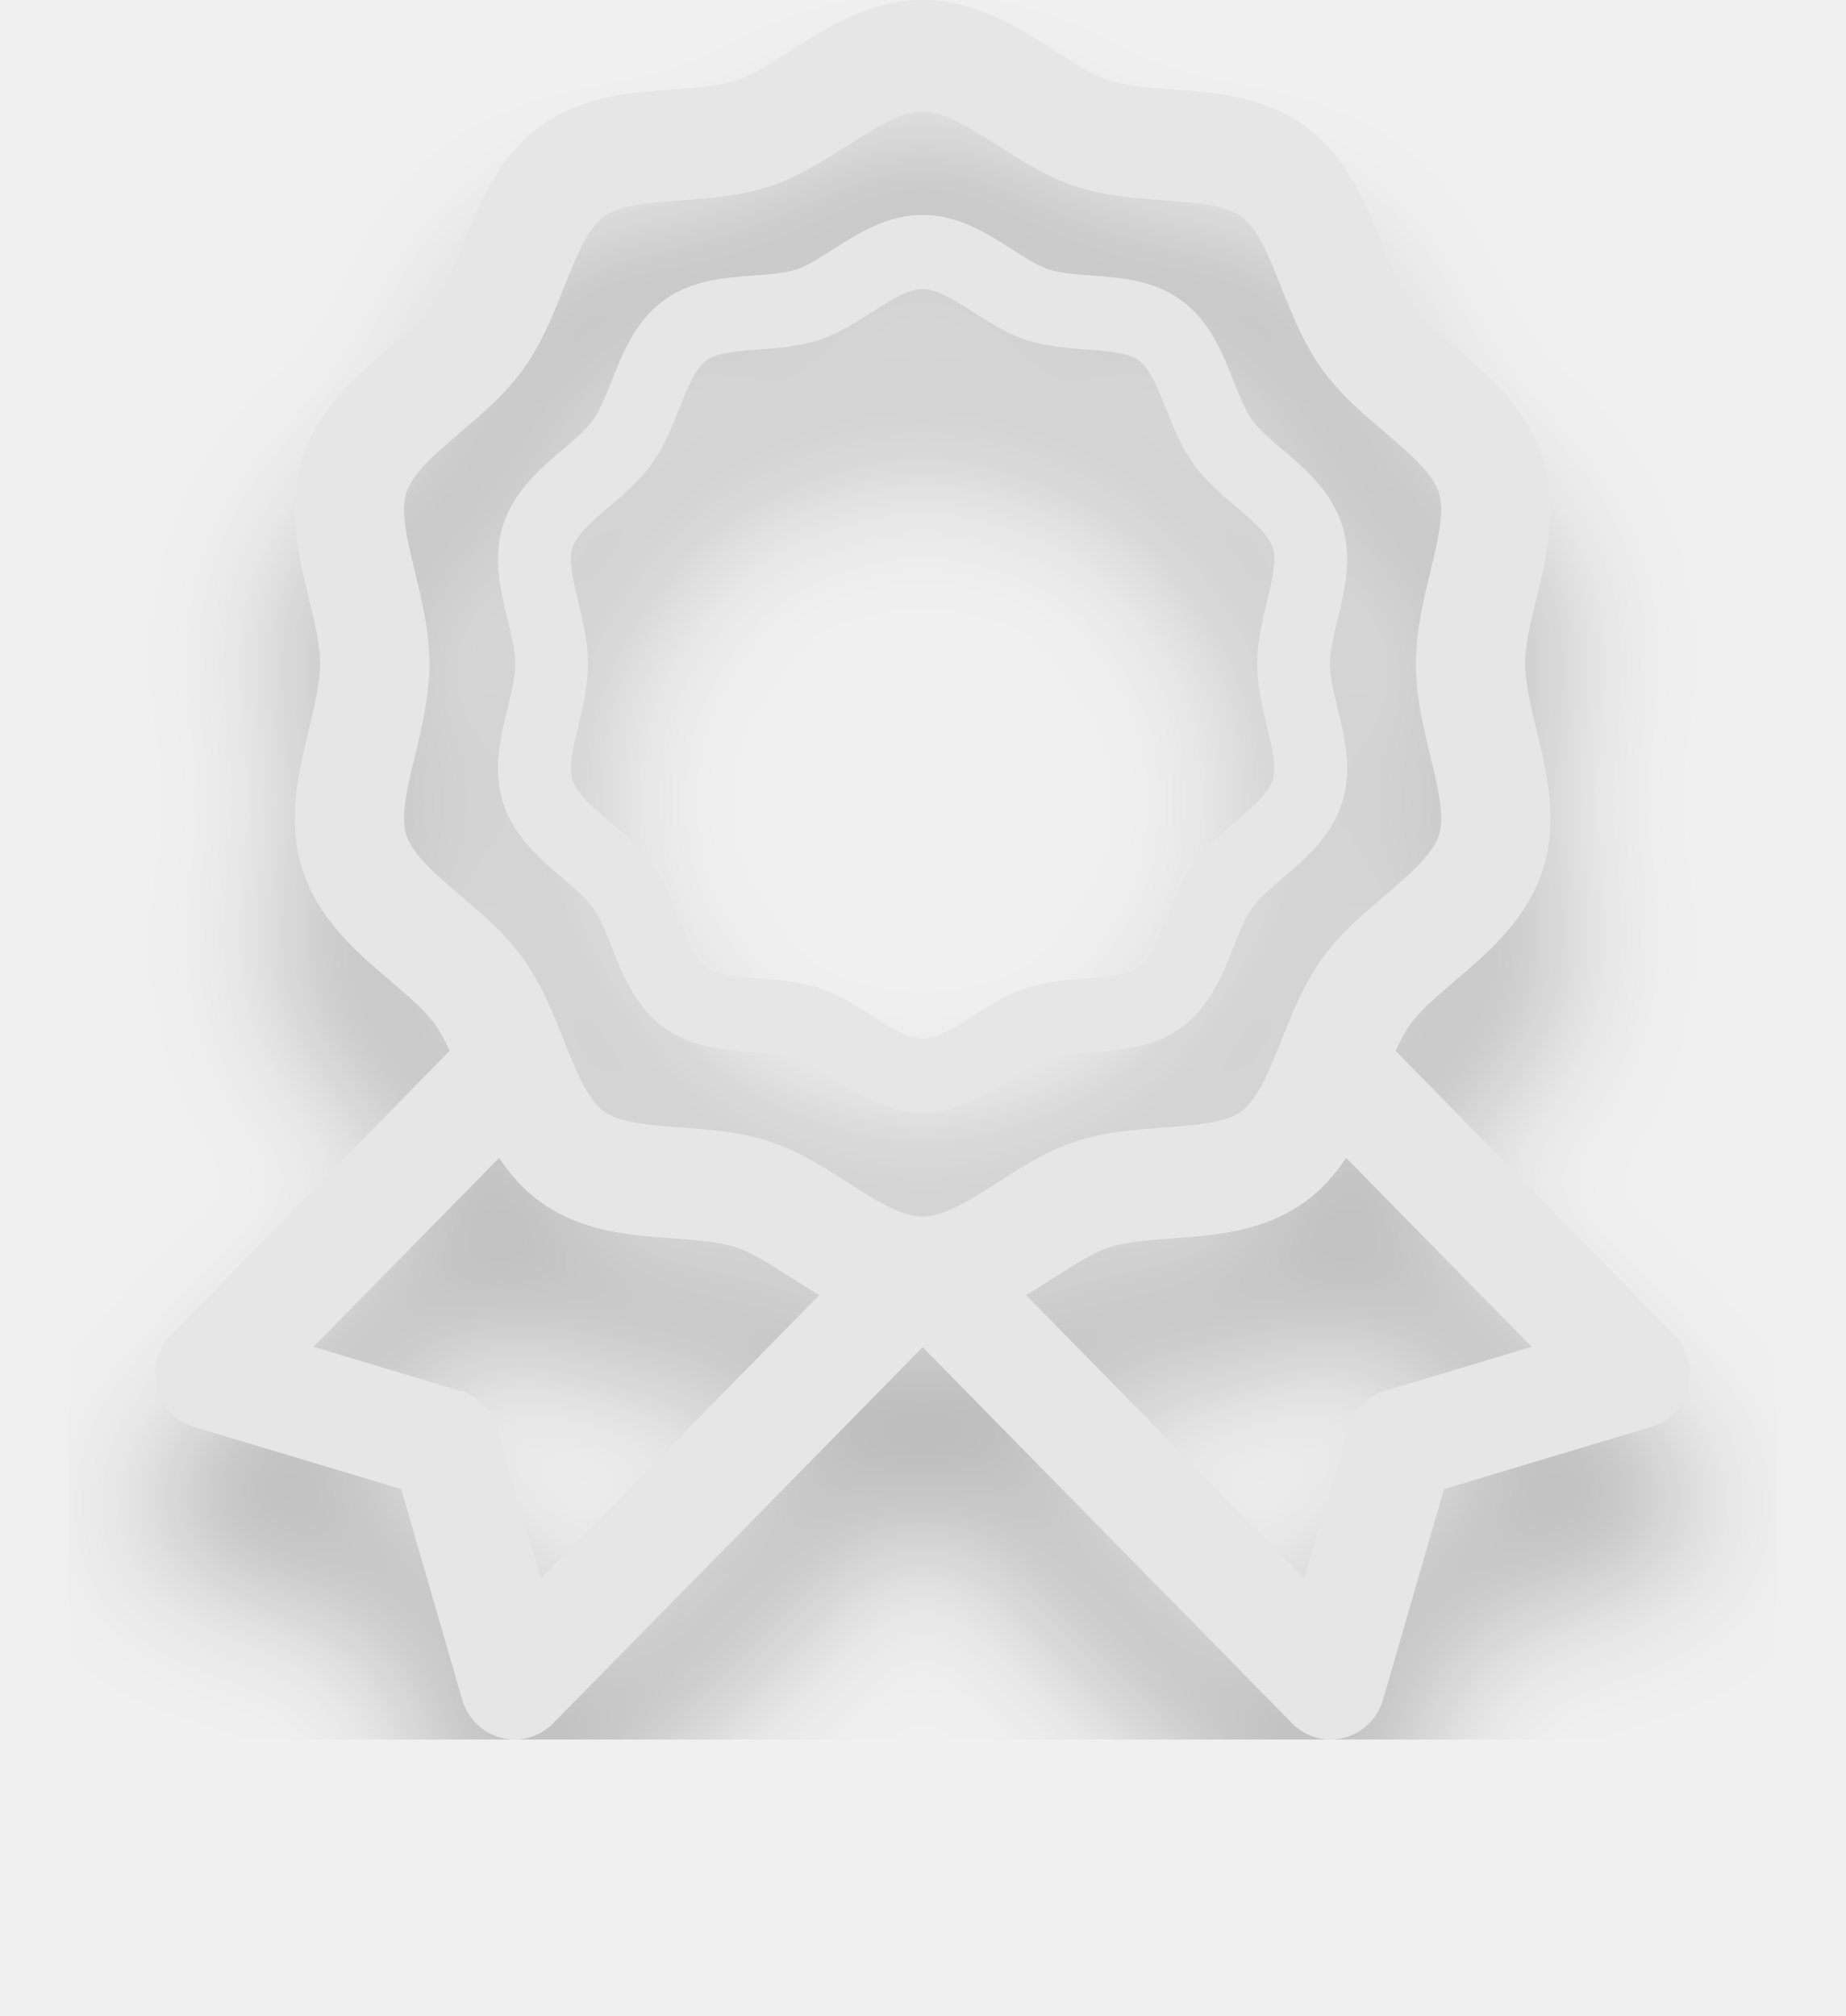
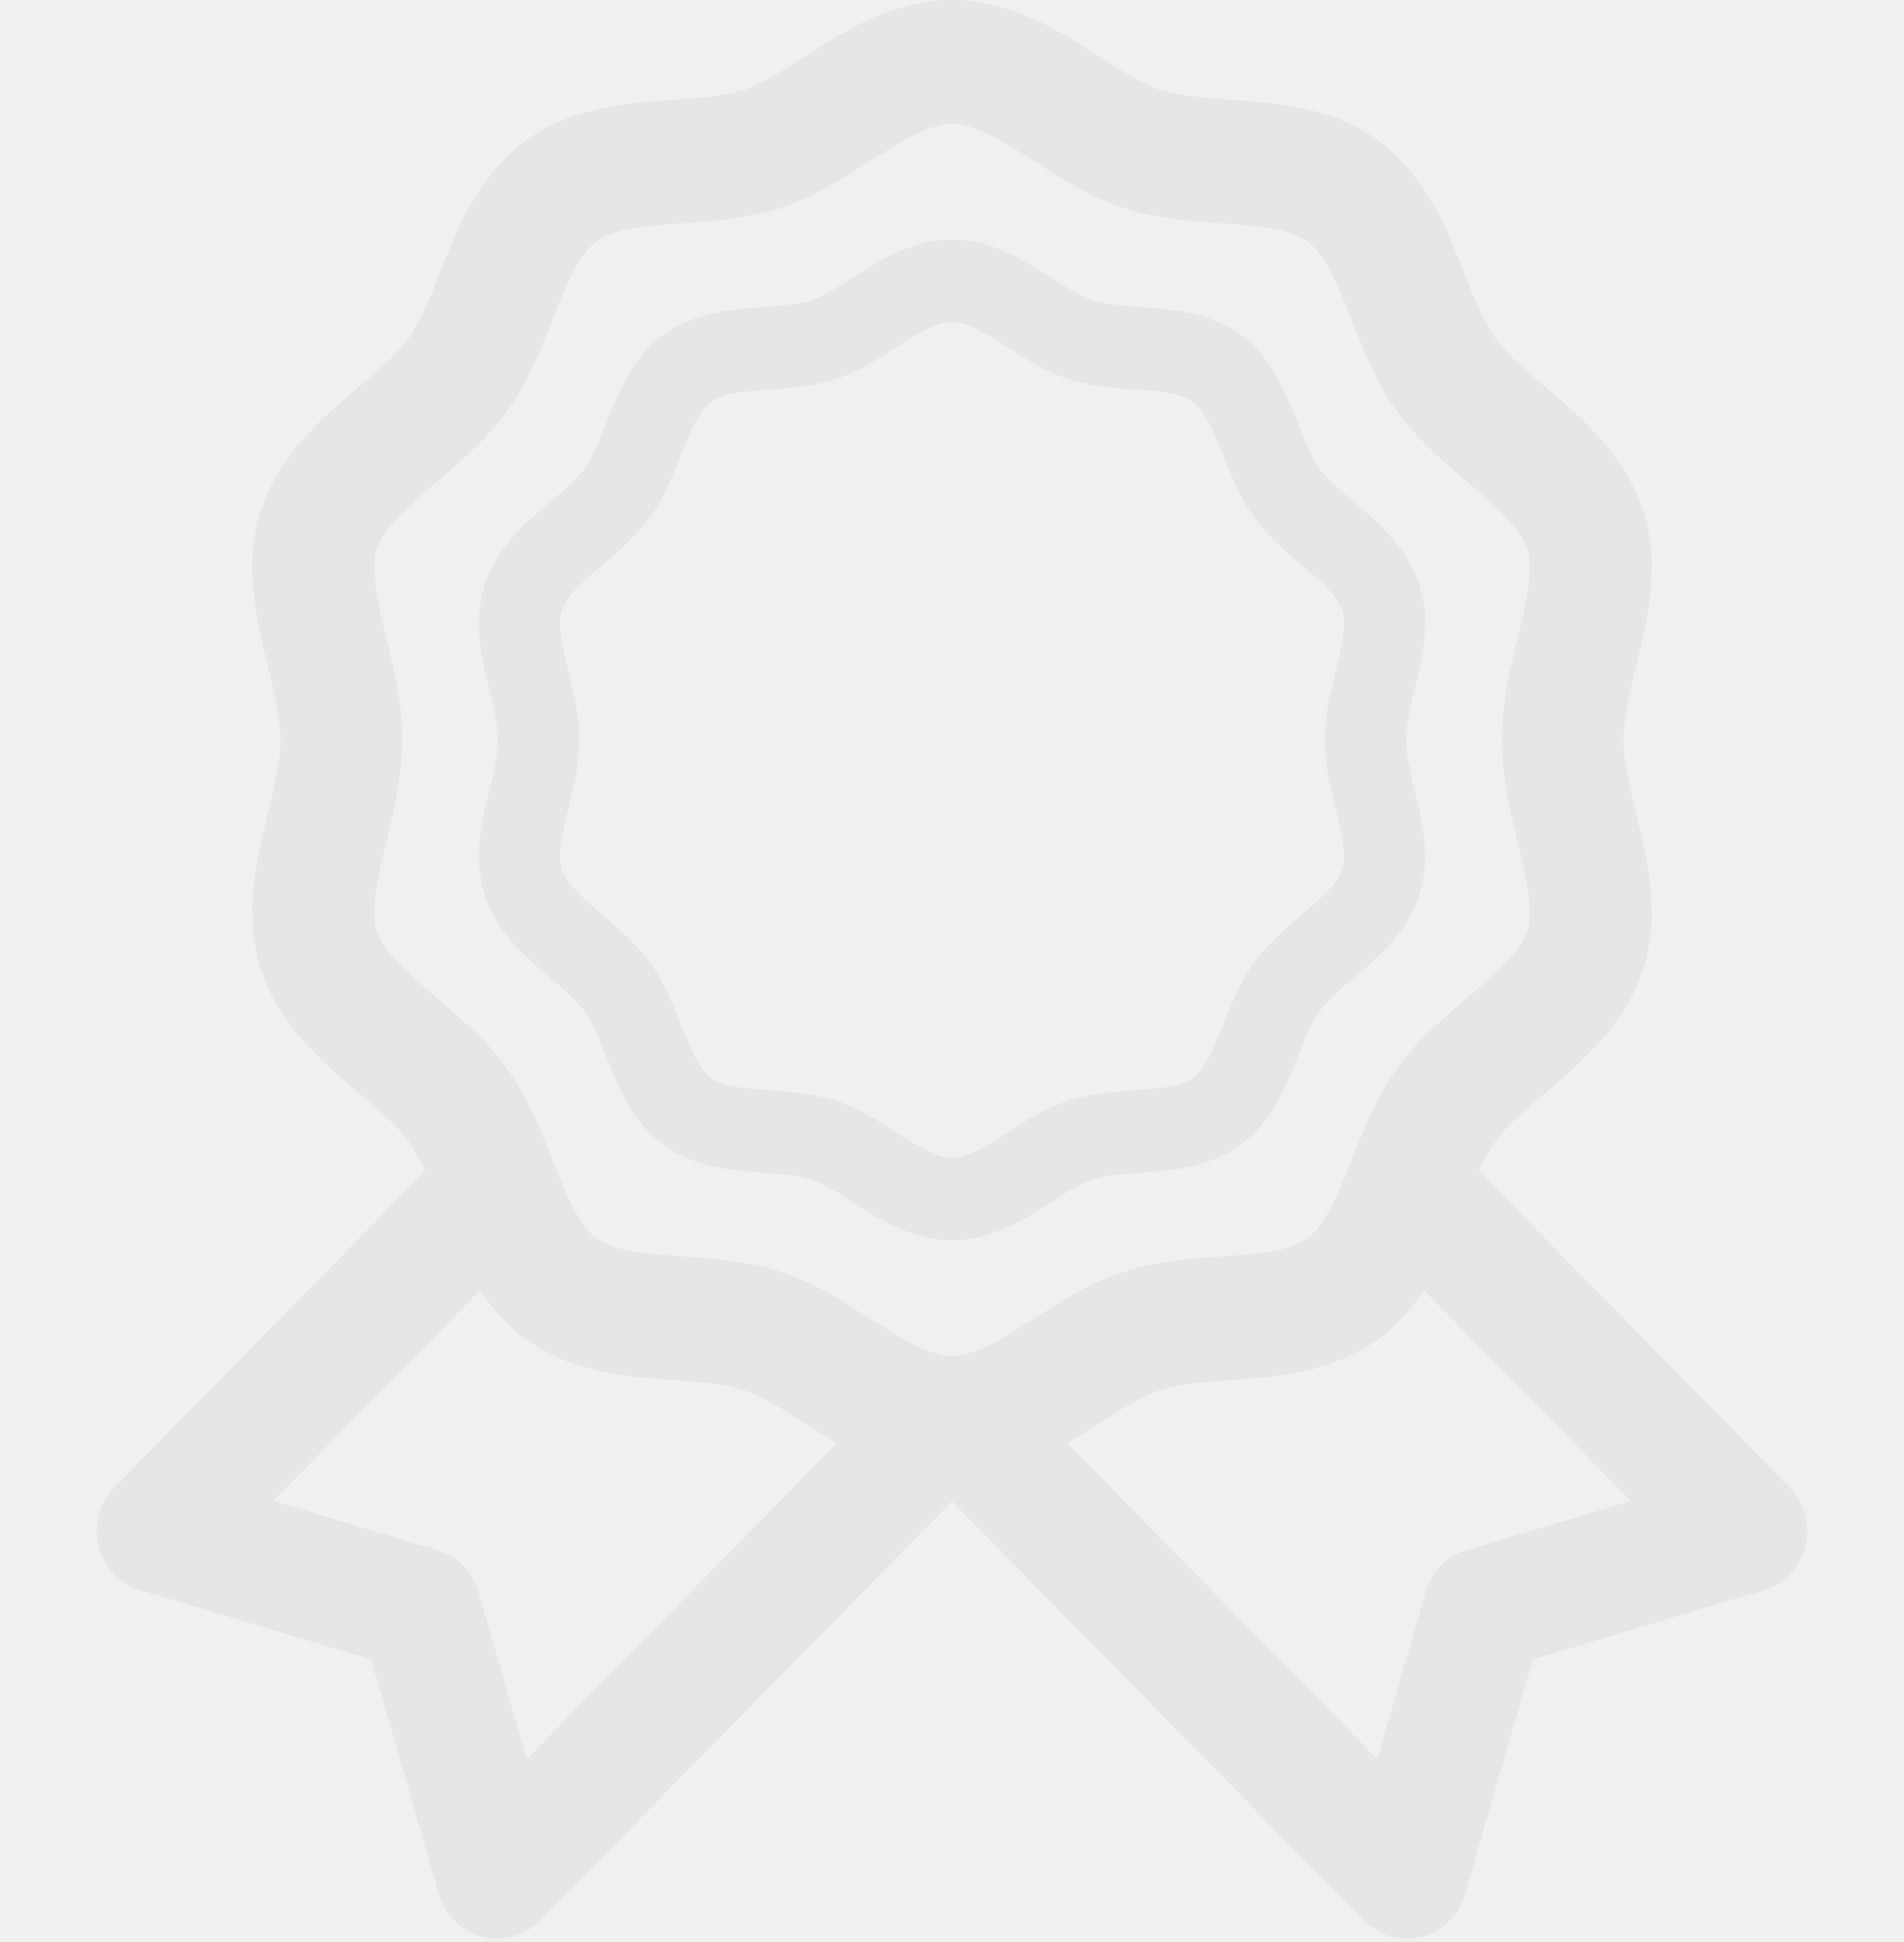
- <svg xmlns="http://www.w3.org/2000/svg" width="54" height="59" viewBox="0 0 54 59" fill="none">
-   <g clip-path="url(#clip0)" filter="url(#filter0_d)">
-     <path d="M14.722 23.491C15.04 24.487 15.796 25.131 16.463 25.699C16.817 26 17.152 26.285 17.353 26.566C17.558 26.854 17.724 27.27 17.899 27.711C18.224 28.527 18.591 29.452 19.412 30.06C20.225 30.663 21.199 30.735 22.058 30.798C22.529 30.832 22.973 30.865 23.313 30.978C23.627 31.081 23.989 31.314 24.374 31.559C25.114 32.033 25.954 32.569 26.998 32.569C28.042 32.569 28.882 32.033 29.622 31.559C30.006 31.313 30.369 31.081 30.683 30.978C31.023 30.865 31.467 30.833 31.938 30.798C32.797 30.735 33.771 30.663 34.584 30.06C35.405 29.452 35.773 28.527 36.097 27.711C36.272 27.27 36.438 26.854 36.644 26.566C36.844 26.285 37.179 26 37.533 25.699C38.2 25.131 38.957 24.487 39.274 23.491C39.58 22.532 39.348 21.575 39.143 20.73C39.029 20.256 38.92 19.808 38.92 19.43C38.92 19.052 39.029 18.605 39.143 18.13C39.348 17.286 39.58 16.328 39.274 15.369C38.957 14.374 38.2 13.73 37.533 13.162C37.179 12.86 36.844 12.575 36.644 12.295C36.438 12.007 36.272 11.59 36.097 11.149C35.773 10.333 35.405 9.408 34.584 8.8C33.771 8.198 32.797 8.126 31.938 8.063C31.467 8.028 31.023 7.995 30.683 7.883C30.37 7.779 30.007 7.547 29.622 7.301C28.882 6.828 28.042 6.291 26.998 6.291C25.954 6.291 25.114 6.828 24.374 7.301C23.989 7.547 23.627 7.779 23.313 7.883C22.973 7.995 22.529 8.028 22.058 8.063C21.199 8.126 20.225 8.198 19.412 8.8C18.591 9.408 18.224 10.333 17.899 11.149C17.724 11.59 17.558 12.007 17.353 12.295C17.152 12.575 16.817 12.86 16.463 13.162C15.796 13.73 15.04 14.374 14.722 15.369C14.416 16.329 14.648 17.286 14.853 18.13C14.968 18.605 15.076 19.053 15.076 19.43C15.076 19.808 14.968 20.256 14.853 20.73C14.648 21.575 14.416 22.532 14.722 23.491ZM16.922 17.61C16.773 16.993 16.631 16.41 16.75 16.04C16.878 15.638 17.341 15.244 17.831 14.826C18.268 14.454 18.721 14.069 19.076 13.572C19.436 13.068 19.659 12.507 19.875 11.963C20.113 11.364 20.339 10.798 20.666 10.555C20.987 10.318 21.582 10.274 22.212 10.227C22.789 10.185 23.385 10.141 23.972 9.947C24.537 9.76 25.03 9.445 25.508 9.139C26.053 8.791 26.568 8.461 26.998 8.461C27.429 8.461 27.944 8.791 28.489 9.139C28.966 9.445 29.46 9.76 30.025 9.947C30.611 10.141 31.208 10.185 31.784 10.227C32.414 10.274 33.01 10.318 33.33 10.555C33.658 10.798 33.883 11.364 34.121 11.963C34.337 12.507 34.56 13.068 34.92 13.572C35.275 14.069 35.728 14.454 36.166 14.826C36.656 15.244 37.119 15.638 37.247 16.04C37.365 16.41 37.224 16.993 37.074 17.61C36.94 18.163 36.789 18.789 36.789 19.43C36.789 20.072 36.94 20.698 37.074 21.25C37.224 21.867 37.365 22.451 37.247 22.821C37.119 23.222 36.656 23.617 36.166 24.034C35.728 24.407 35.275 24.792 34.92 25.289C34.56 25.792 34.337 26.354 34.121 26.897C33.883 27.497 33.658 28.063 33.33 28.305C33.01 28.543 32.414 28.587 31.784 28.633C31.208 28.676 30.611 28.72 30.025 28.914C29.46 29.1 28.966 29.416 28.489 29.721C27.944 30.07 27.429 30.399 26.998 30.399C26.568 30.399 26.053 30.07 25.508 29.721C25.03 29.416 24.537 29.1 23.972 28.914C23.385 28.72 22.789 28.676 22.212 28.633C21.582 28.587 20.987 28.543 20.666 28.305C20.339 28.063 20.113 27.497 19.875 26.897C19.659 26.354 19.436 25.792 19.076 25.289C18.721 24.792 18.269 24.407 17.831 24.034C17.341 23.617 16.878 23.223 16.75 22.821C16.632 22.451 16.773 21.868 16.922 21.25C17.056 20.698 17.208 20.072 17.208 19.43C17.208 18.789 17.056 18.163 16.922 17.61Z" fill="#E6E6E6" />
-     <path d="M48.987 39.051L40.84 30.756C40.973 30.462 41.111 30.198 41.265 29.983C41.559 29.571 42.052 29.152 42.574 28.708C43.562 27.866 44.682 26.913 45.153 25.436C45.607 24.012 45.264 22.595 44.961 21.345C44.791 20.645 44.631 19.985 44.631 19.43C44.631 18.875 44.791 18.215 44.961 17.516C45.264 16.266 45.607 14.849 45.153 13.425C44.682 11.948 43.562 10.994 42.574 10.153C42.052 9.709 41.559 9.289 41.265 8.877C40.963 8.455 40.719 7.841 40.46 7.19C39.98 5.982 39.436 4.613 38.218 3.711C37.011 2.816 35.569 2.71 34.297 2.616C33.604 2.565 32.949 2.517 32.449 2.352C31.989 2.2 31.455 1.858 30.889 1.496C29.792 0.795 28.549 0 26.999 0C25.45 0 24.207 0.795 23.11 1.496C22.544 1.858 22.01 2.2 21.55 2.352C21.05 2.517 20.395 2.565 19.702 2.617C18.43 2.71 16.988 2.816 15.781 3.711C14.563 4.613 14.019 5.982 13.538 7.191C13.28 7.841 13.036 8.455 12.734 8.877C12.44 9.289 11.947 9.709 11.425 10.153C10.437 10.994 9.317 11.948 8.846 13.425C8.392 14.849 8.735 16.266 9.038 17.516C9.208 18.215 9.367 18.875 9.367 19.43C9.367 19.985 9.208 20.645 9.038 21.345C8.735 22.595 8.392 24.012 8.846 25.436C9.317 26.913 10.437 27.866 11.425 28.708C11.947 29.152 12.44 29.571 12.734 29.983C12.887 30.198 13.026 30.462 13.159 30.755L5.011 39.051C4.612 39.457 4.453 40.047 4.592 40.604C4.732 41.16 5.149 41.601 5.69 41.764L11.742 43.579L13.525 49.741C13.685 50.292 14.117 50.717 14.664 50.858C14.795 50.892 14.927 50.909 15.059 50.909C15.477 50.909 15.886 50.741 16.189 50.432L27 39.426L37.809 50.432C38.112 50.741 38.521 50.909 38.939 50.909C39.071 50.909 39.203 50.892 39.334 50.858C39.881 50.717 40.313 50.292 40.473 49.741L42.256 43.579L48.308 41.764C48.849 41.601 49.266 41.16 49.406 40.604C49.545 40.047 49.386 39.457 48.987 39.051ZM11.887 24.43C11.715 23.89 11.922 23.032 12.143 22.124C12.341 21.307 12.565 20.381 12.565 19.43C12.565 18.48 12.341 17.553 12.143 16.736C11.922 15.828 11.715 14.97 11.887 14.43C12.074 13.844 12.755 13.264 13.476 12.65C14.124 12.099 14.793 11.529 15.319 10.793C15.853 10.047 16.183 9.216 16.503 8.412C16.853 7.53 17.184 6.698 17.662 6.343C18.13 5.996 19.006 5.932 19.933 5.864C20.786 5.801 21.668 5.736 22.537 5.449C23.374 5.172 24.105 4.705 24.811 4.253C25.613 3.74 26.371 3.256 26.999 3.256C27.628 3.256 28.386 3.74 29.188 4.253C29.894 4.705 30.625 5.172 31.462 5.449C32.331 5.736 33.213 5.801 34.066 5.864C34.993 5.932 35.869 5.996 36.337 6.343C36.815 6.697 37.146 7.53 37.496 8.412C37.816 9.216 38.146 10.047 38.679 10.793C39.206 11.529 39.875 12.099 40.523 12.65C41.244 13.264 41.925 13.845 42.112 14.43C42.284 14.97 42.076 15.828 41.856 16.736C41.658 17.553 41.434 18.48 41.434 19.43C41.434 20.381 41.658 21.307 41.856 22.124C42.076 23.032 42.284 23.89 42.112 24.43C41.925 25.016 41.244 25.596 40.523 26.21C39.875 26.761 39.206 27.331 38.679 28.068C38.146 28.814 37.816 29.645 37.496 30.449C37.146 31.33 36.815 32.163 36.337 32.517C35.869 32.864 34.993 32.929 34.066 32.997C33.213 33.06 32.331 33.125 31.462 33.412C30.625 33.689 29.894 34.156 29.188 34.608C28.386 35.12 27.628 35.605 26.999 35.605C26.371 35.605 25.613 35.12 24.811 34.607C24.105 34.156 23.374 33.689 22.537 33.412C21.668 33.125 20.786 33.06 19.933 32.997C19.006 32.929 18.13 32.864 17.662 32.517C17.184 32.163 16.853 31.33 16.502 30.449C16.183 29.645 15.852 28.814 15.319 28.068C14.793 27.331 14.123 26.762 13.476 26.21C12.755 25.596 12.074 25.016 11.887 24.43ZM15.832 46.192L14.563 41.808C14.41 41.278 14.002 40.863 13.481 40.707L9.176 39.415L14.607 33.886C14.917 34.355 15.295 34.79 15.781 35.15C16.988 36.044 18.43 36.151 19.702 36.244C20.395 36.295 21.05 36.343 21.549 36.509C22.01 36.661 22.544 37.003 23.11 37.364C23.388 37.542 23.676 37.726 23.975 37.901L15.832 46.192ZM40.517 40.707C39.996 40.863 39.589 41.278 39.435 41.808L38.167 46.192L30.024 37.901C30.323 37.726 30.61 37.542 30.889 37.364C31.455 37.002 31.989 36.661 32.449 36.508C32.949 36.343 33.604 36.295 34.297 36.244C35.569 36.15 37.011 36.044 38.218 35.15C38.704 34.79 39.082 34.355 39.392 33.886L44.823 39.415L40.517 40.707Z" fill="#E6E6E6" />
+ <svg xmlns="http://www.w3.org/2000/svg" width="50" height="51" viewBox="0 0 50 51" fill="none">
+   <g clip-path="url(#clip0)">
+     <path d="M12.725 23.491C13.042 24.487 13.799 25.131 14.466 25.699C14.82 26 15.155 26.285 15.356 26.566C15.561 26.854 15.727 27.27 15.902 27.711C16.227 28.527 16.594 29.452 17.415 30.06C18.228 30.663 19.202 30.735 20.061 30.798C20.532 30.832 20.976 30.865 21.316 30.978C21.63 31.081 21.992 31.314 22.377 31.559C23.117 32.033 23.957 32.569 25.001 32.569C26.045 32.569 26.885 32.033 27.625 31.559C28.009 31.313 28.372 31.081 28.686 30.978C29.026 30.865 29.47 30.833 29.941 30.798C30.8 30.735 31.774 30.663 32.587 30.06C33.408 29.452 33.775 28.527 34.1 27.711C34.275 27.27 34.441 26.854 34.647 26.566C34.847 26.285 35.181 26 35.536 25.699C36.203 25.131 36.959 24.487 37.277 23.491C37.583 22.532 37.351 21.575 37.146 20.73C37.031 20.256 36.923 19.808 36.923 19.43C36.923 19.052 37.031 18.605 37.146 18.13C37.351 17.286 37.583 16.328 37.277 15.369C36.959 14.374 36.203 13.73 35.536 13.162C35.181 12.86 34.847 12.575 34.647 12.295C34.441 12.007 34.275 11.59 34.1 11.149C33.775 10.333 33.408 9.408 32.587 8.8C31.774 8.198 30.8 8.126 29.941 8.063C29.47 8.028 29.026 7.995 28.686 7.883C28.372 7.779 28.01 7.547 27.625 7.301C26.885 6.828 26.045 6.291 25.001 6.291C23.957 6.291 23.117 6.828 22.377 7.301C21.992 7.547 21.629 7.779 21.316 7.883C20.976 7.995 20.532 8.028 20.061 8.063C19.202 8.126 18.228 8.198 17.415 8.8C16.594 9.408 16.227 10.333 15.902 11.149C15.727 11.59 15.561 12.007 15.356 12.295C15.155 12.575 14.82 12.86 14.466 13.162C13.799 13.73 13.043 14.374 12.725 15.369C12.419 16.329 12.651 17.286 12.856 18.13C12.97 18.605 13.079 19.053 13.079 19.43C13.079 19.808 12.97 20.256 12.856 20.73C12.651 21.575 12.419 22.532 12.725 23.491ZM14.925 17.61C14.776 16.993 14.634 16.41 14.752 16.04C14.88 15.638 15.344 15.244 15.834 14.826C16.271 14.454 16.724 14.069 17.079 13.572C17.439 13.068 17.662 12.507 17.878 11.963C18.116 11.364 18.342 10.798 18.669 10.555C18.99 10.318 19.585 10.274 20.215 10.227C20.792 10.185 21.388 10.141 21.975 9.947C22.54 9.76 23.033 9.445 23.511 9.139C24.056 8.791 24.571 8.461 25.001 8.461C25.432 8.461 25.947 8.791 26.492 9.139C26.969 9.445 27.463 9.76 28.028 9.947C28.614 10.141 29.211 10.185 29.787 10.227C30.417 10.274 31.012 10.318 31.333 10.555C31.661 10.798 31.886 11.364 32.124 11.963C32.34 12.507 32.563 13.068 32.923 13.572C33.278 14.069 33.731 14.454 34.168 14.826C34.659 15.244 35.122 15.638 35.25 16.04C35.368 16.41 35.227 16.993 35.077 17.61C34.943 18.163 34.791 18.789 34.791 19.43C34.791 20.072 34.943 20.698 35.077 21.25C35.227 21.867 35.368 22.451 35.25 22.821C35.122 23.222 34.659 23.617 34.168 24.034C33.731 24.407 33.278 24.792 32.923 25.289C32.563 25.792 32.34 26.354 32.124 26.897C31.886 27.497 31.661 28.063 31.333 28.305C31.012 28.543 30.417 28.587 29.787 28.633C29.211 28.676 28.614 28.72 28.028 28.914C27.463 29.1 26.969 29.416 26.492 29.721C25.947 30.07 25.432 30.399 25.001 30.399C24.571 30.399 24.056 30.07 23.511 29.721C23.033 29.416 22.54 29.1 21.975 28.914C21.388 28.72 20.792 28.676 20.215 28.633C19.585 28.587 18.99 28.543 18.669 28.305C18.342 28.063 18.116 27.497 17.878 26.897C17.662 26.354 17.439 25.792 17.079 25.289C16.724 24.792 16.272 24.407 15.834 24.034C15.344 23.617 14.881 23.223 14.752 22.821C14.634 22.451 14.776 21.868 14.925 21.25C15.059 20.698 15.211 20.072 15.211 19.43C15.211 18.789 15.059 18.163 14.925 17.61Z" fill="#E6E6E6" />
+     <path d="M46.988 39.051L38.841 30.756C38.974 30.462 39.112 30.198 39.266 29.983C39.56 29.571 40.053 29.152 40.575 28.708C41.563 27.866 42.683 26.913 43.154 25.436C43.608 24.012 43.265 22.595 42.962 21.345C42.792 20.645 42.632 19.985 42.632 19.43C42.632 18.875 42.792 18.215 42.962 17.516C43.265 16.266 43.608 14.849 43.154 13.425C42.683 11.948 41.563 10.994 40.575 10.153C40.053 9.709 39.56 9.289 39.266 8.877C38.964 8.455 38.72 7.841 38.461 7.19C37.981 5.982 37.437 4.613 36.219 3.711C35.012 2.816 33.57 2.71 32.298 2.616C31.605 2.565 30.95 2.517 30.45 2.352C29.99 2.2 29.456 1.858 28.89 1.496C27.793 0.795 26.55 0 25 0C23.451 0 22.208 0.795 21.111 1.496C20.545 1.858 20.011 2.2 19.551 2.352C19.051 2.517 18.396 2.565 17.703 2.617C16.431 2.71 14.989 2.816 13.781 3.711C12.564 4.613 12.02 5.982 11.539 7.191C11.281 7.841 11.037 8.455 10.735 8.877C10.441 9.289 9.948 9.709 9.426 10.153C8.438 10.994 7.318 11.948 6.847 13.425C6.393 14.849 6.736 16.266 7.039 17.516C7.208 18.215 7.368 18.875 7.368 19.43C7.368 19.985 7.208 20.645 7.039 21.345C6.736 22.595 6.393 24.012 6.847 25.436C7.318 26.913 8.438 27.866 9.426 28.708C9.948 29.152 10.441 29.571 10.735 29.983C10.889 30.198 11.027 30.462 11.16 30.755L3.012 39.051C2.613 39.457 2.454 40.047 2.593 40.604C2.733 41.16 3.15 41.601 3.691 41.764L9.743 43.579L11.526 49.741C11.685 50.292 12.118 50.717 12.665 50.858C12.796 50.892 12.928 50.909 13.06 50.909C13.478 50.909 13.887 50.741 14.19 50.432L25 39.426L35.81 50.432C36.113 50.741 36.522 50.909 36.94 50.909C37.072 50.909 37.204 50.892 37.335 50.858C37.882 50.717 38.314 50.292 38.474 49.741L40.257 43.579L46.309 41.764C46.85 41.601 47.267 41.16 47.407 40.604C47.546 40.047 47.387 39.457 46.988 39.051ZM9.888 24.43C9.716 23.89 9.923 23.032 10.143 22.124C10.341 21.307 10.566 20.381 10.566 19.43C10.566 18.48 10.342 17.553 10.143 16.736C9.923 15.828 9.716 14.97 9.888 14.43C10.075 13.844 10.756 13.264 11.477 12.65C12.125 12.099 12.794 11.529 13.32 10.793C13.854 10.047 14.184 9.216 14.503 8.412C14.854 7.53 15.185 6.698 15.663 6.343C16.131 5.996 17.007 5.932 17.934 5.864C18.787 5.801 19.669 5.736 20.538 5.449C21.375 5.172 22.106 4.705 22.812 4.253C23.614 3.74 24.372 3.256 25 3.256C25.629 3.256 26.387 3.74 27.189 4.253C27.895 4.705 28.625 5.172 29.463 5.449C30.332 5.736 31.214 5.801 32.067 5.864C32.994 5.932 33.87 5.996 34.338 6.343C34.816 6.697 35.147 7.53 35.497 8.412C35.817 9.216 36.147 10.047 36.68 10.793C37.207 11.529 37.876 12.099 38.524 12.65C39.245 13.264 39.926 13.845 40.113 14.43C40.285 14.97 40.077 15.828 39.857 16.736C39.659 17.553 39.435 18.48 39.435 19.43C39.435 20.381 39.659 21.307 39.857 22.124C40.077 23.032 40.285 23.89 40.113 24.43C39.926 25.016 39.245 25.596 38.524 26.21C37.876 26.761 37.207 27.331 36.68 28.068C36.147 28.814 35.817 29.645 35.497 30.449C35.147 31.33 34.816 32.163 34.338 32.517C33.87 32.864 32.994 32.929 32.067 32.997C31.214 33.06 30.332 33.125 29.463 33.412C28.625 33.689 27.895 34.156 27.189 34.608C26.387 35.12 25.629 35.605 25 35.605C24.372 35.605 23.614 35.12 22.812 34.607C22.105 34.156 21.375 33.689 20.538 33.412C19.669 33.125 18.787 33.06 17.934 32.997C17.007 32.929 16.131 32.864 15.663 32.517C15.185 32.163 14.854 31.33 14.503 30.449C14.184 29.645 13.854 28.814 13.32 28.068C12.794 27.331 12.124 26.762 11.477 26.21C10.756 25.596 10.075 25.016 9.888 24.43ZM13.833 46.192L12.564 41.808C12.411 41.278 12.003 40.863 11.482 40.707L7.177 39.415L12.608 33.886C12.918 34.355 13.296 34.79 13.782 35.15C14.989 36.044 16.431 36.151 17.703 36.244C18.396 36.295 19.051 36.343 19.55 36.509C20.011 36.661 20.545 37.003 21.111 37.364C21.389 37.542 21.677 37.726 21.976 37.901L13.833 46.192ZM38.518 40.707C37.997 40.863 37.59 41.278 37.436 41.808L36.168 46.192L28.025 37.901C28.324 37.726 28.611 37.542 28.89 37.364C29.456 37.002 29.99 36.661 30.45 36.508C30.95 36.343 31.605 36.295 32.298 36.244C33.57 36.15 35.012 36.044 36.219 35.15C36.705 34.79 37.083 34.355 37.393 33.886L42.824 39.415L38.518 40.707Z" fill="#E6E6E6" />
  </g>
  <defs>
-     <filter id="filter0_d" x="-2" y="0" width="58" height="58.909" filterUnits="userSpaceOnUse" color-interpolation-filters="sRGB">
-       <feFlood flood-opacity="0" result="BackgroundImageFix" />
-       <feColorMatrix in="SourceAlpha" type="matrix" values="0 0 0 0 0 0 0 0 0 0 0 0 0 0 0 0 0 0 127 0" />
-       <feOffset dy="4" />
-       <feGaussianBlur stdDeviation="2" />
-       <feColorMatrix type="matrix" values="0 0 0 0 0 0 0 0 0 0 0 0 0 0 0 0 0 0 0.25 0" />
-       <feBlend mode="normal" in2="BackgroundImageFix" result="effect1_dropShadow" />
-       <feBlend mode="normal" in="SourceGraphic" in2="effect1_dropShadow" result="shape" />
-     </filter>
    <clipPath id="clip0">
-       <rect width="50" height="50.909" fill="white" transform="translate(2)" />
+       <rect width="50" height="50.909" fill="white" />
    </clipPath>
  </defs>
</svg>
